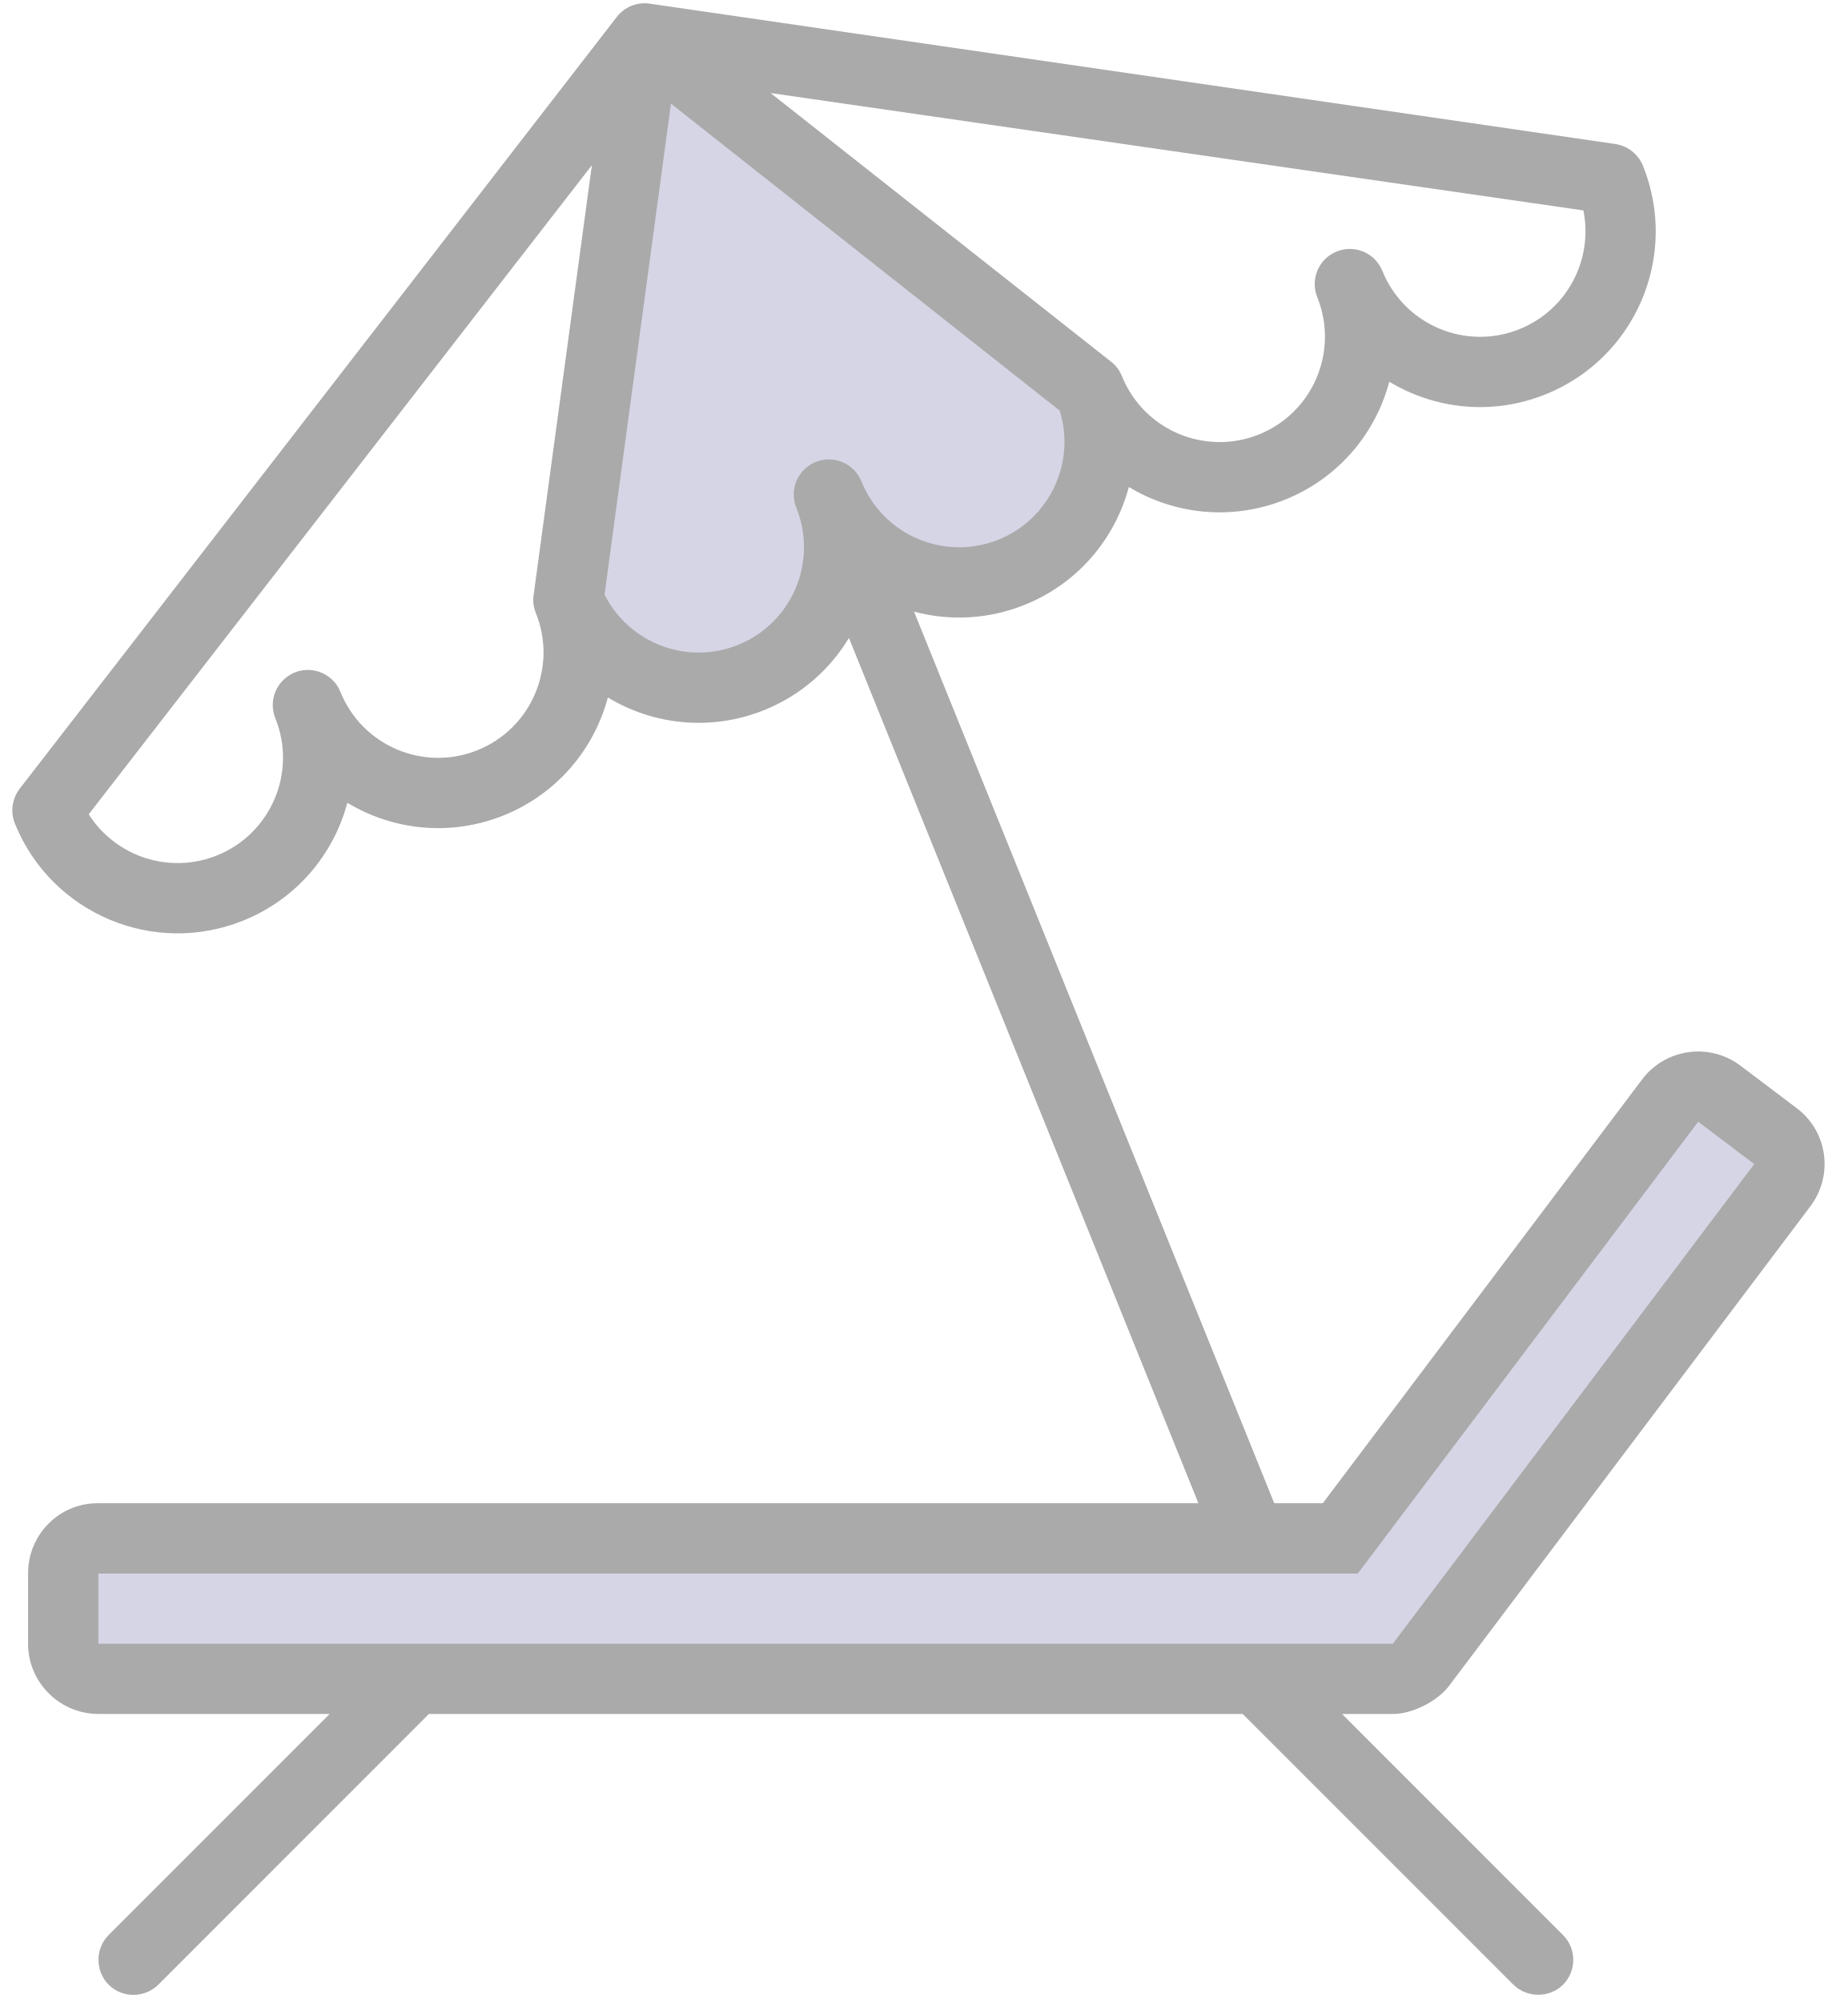
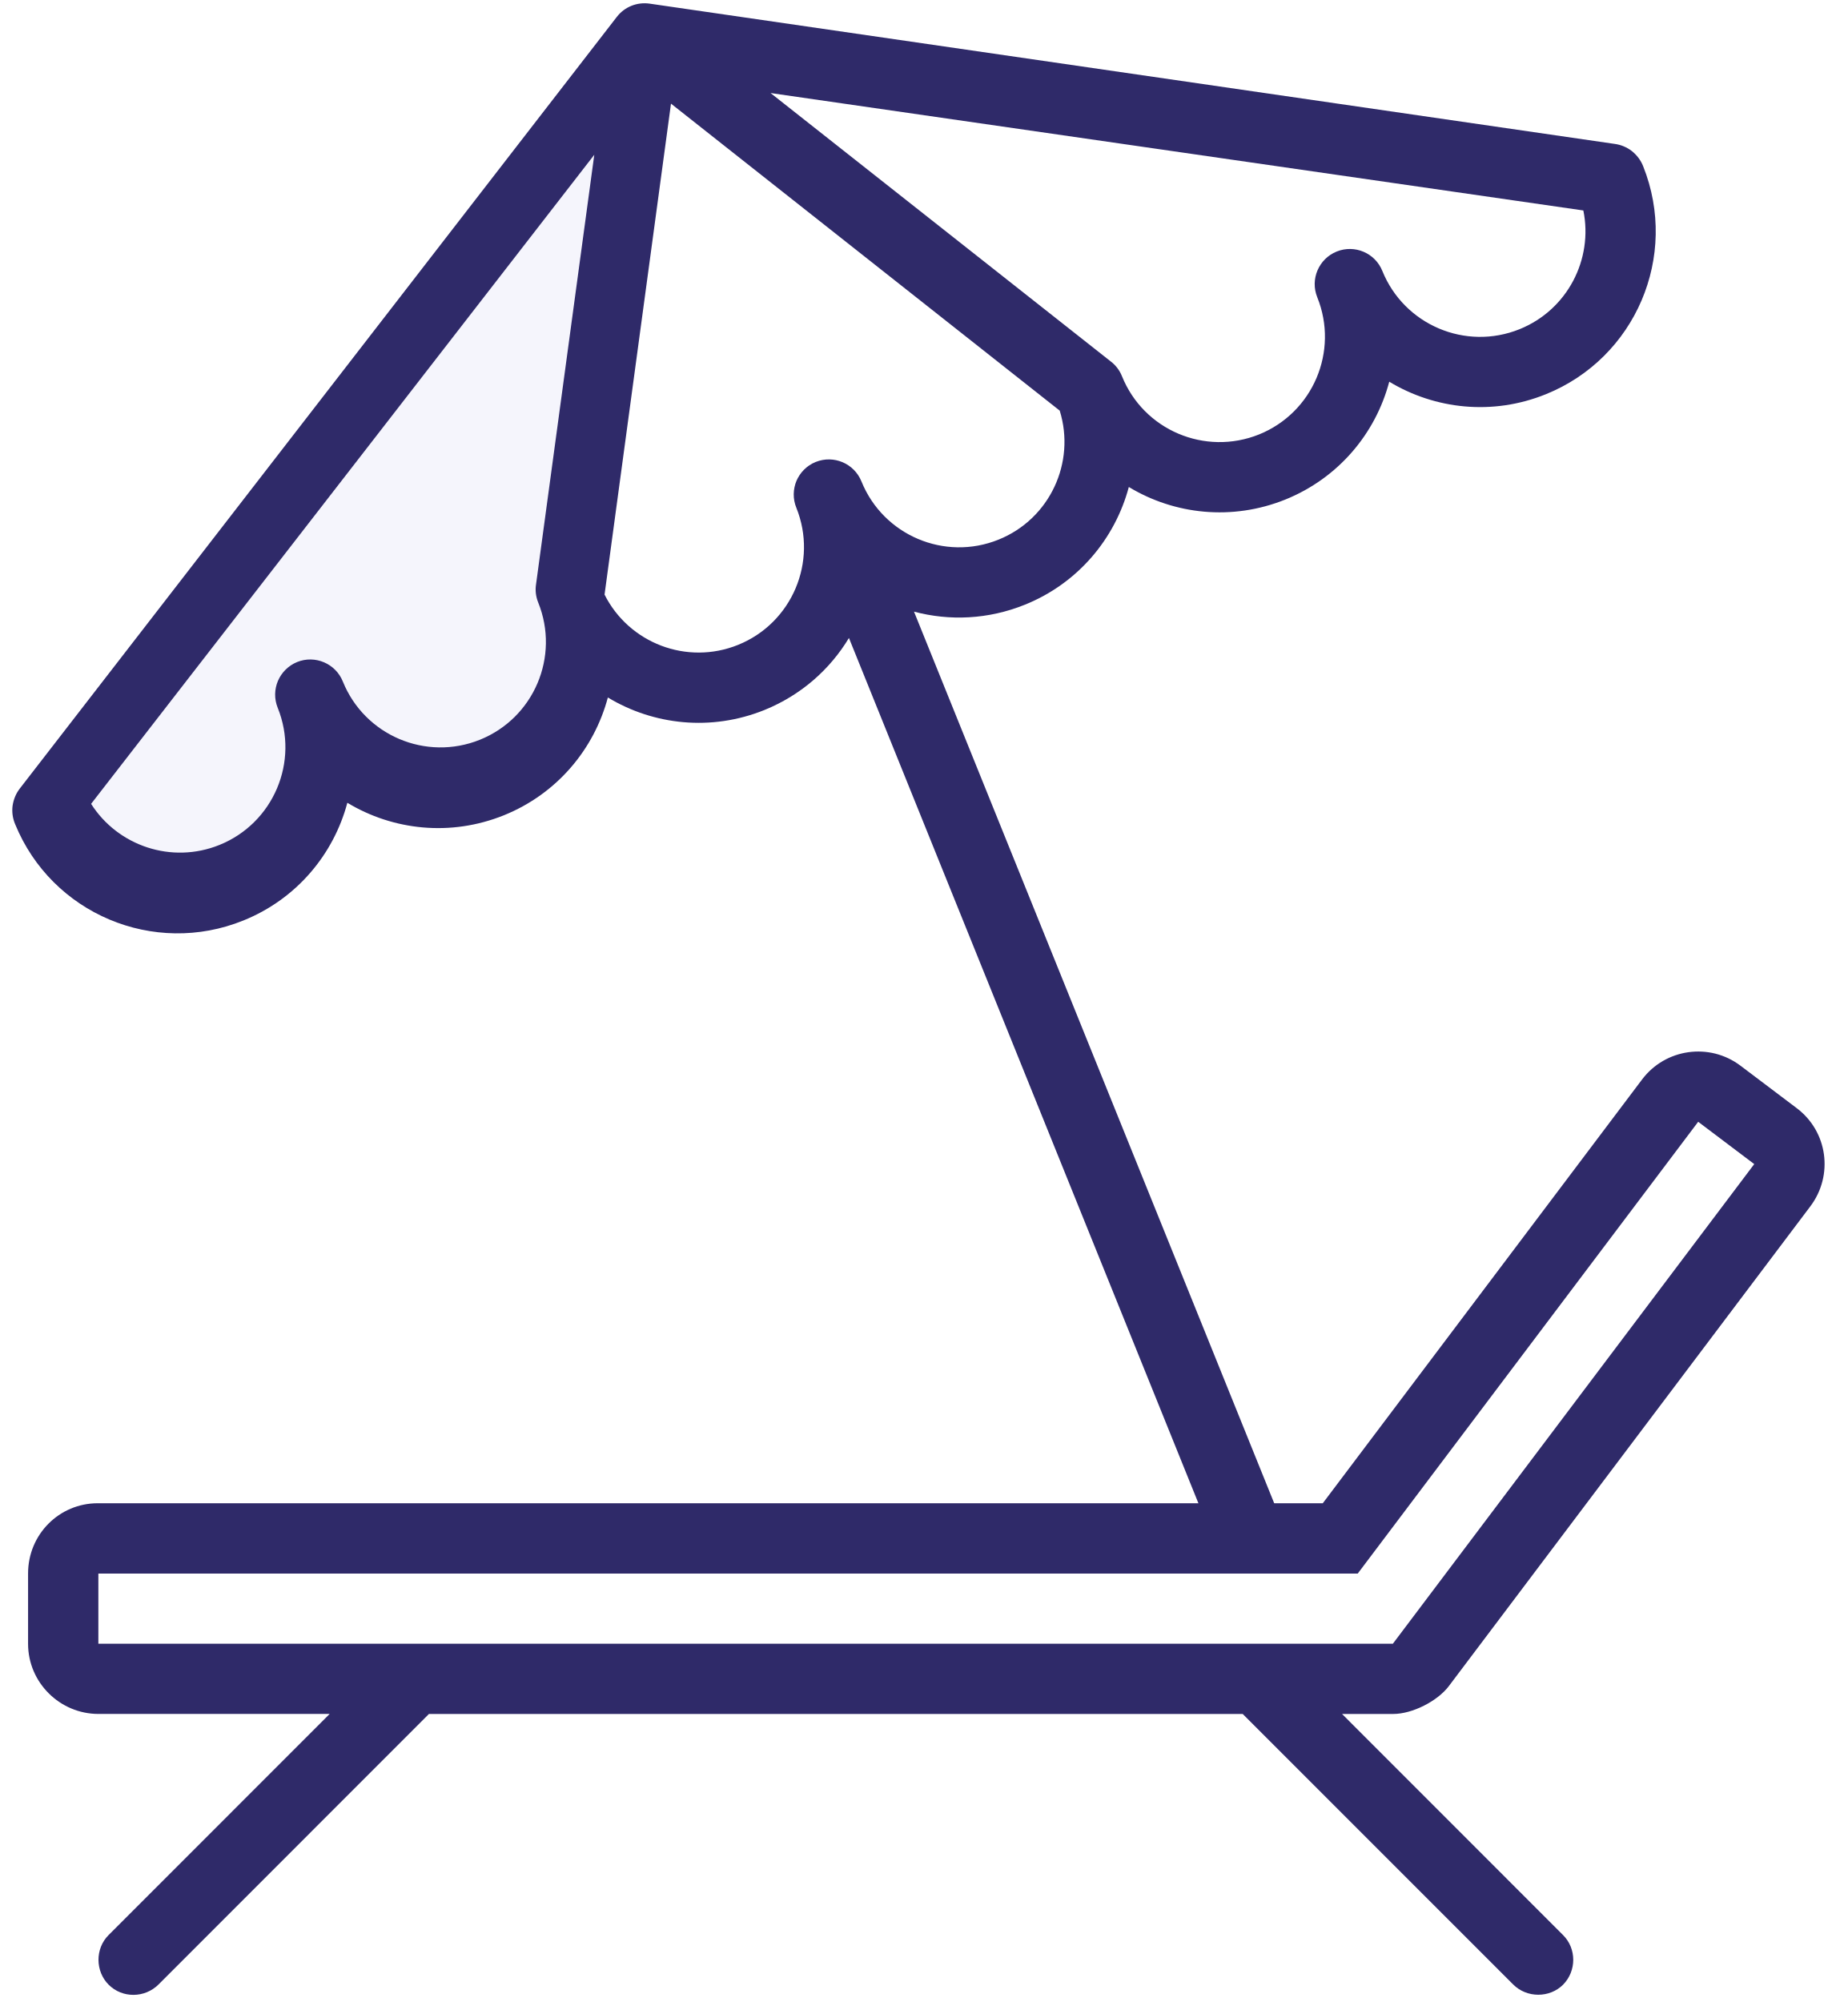
- <svg xmlns="http://www.w3.org/2000/svg" width="72px" height="78px" viewBox="0 0 72 78" version="1.1">
-   <defs />
-   <g id="Inspection" stroke="none" stroke-width="1" fill="none" fill-rule="evenodd">
-     <g id="NewInspectionRoomSelection" transform="translate(-1007, -729)">
-       <g id="Page-1-Copy" transform="translate(1007, 729)">
-         <polygon id="Path-4" fill="#D5D5E6" points="25.409 2.948 22.613 23.074 26.026 26.622 31.282 24.891 32.386 19.622 36.636 22.07 41.207 20.816 43.211 15.464" />
-         <polygon id="Path-6" fill="#D5D5E6" points="3.292 59.993 3.304 65.372 54.882 65.236 70.206 44.656 66.229 42.673 52.393 59.489" />
-         <path d="M12.845,66.778 L3.836,66.778 C2.335,66.778 1.094,65.556 1.094,64.045 L1.094,61.303 C1.094,59.78 2.309,58.567 3.807,58.567 L51.544,58.567 L63.988,42.054 C64.896,40.851 66.611,40.61 67.817,41.518 L70.005,43.17 C71.223,44.084 71.451,45.793 70.543,46.999 L56.458,65.691 C56.015,66.278 55.033,66.778 54.289,66.778 L52.295,66.778 L60.906,75.393 C61.435,75.919 61.438,76.791 60.906,77.327 C60.386,77.843 59.498,77.856 58.959,77.314 L48.423,66.778 L16.713,66.778 L6.181,77.314 C5.642,77.853 4.766,77.859 4.234,77.327 C3.714,76.807 3.698,75.925 4.231,75.393 L12.845,66.778 Z M3.833,64.042 L54.273,64.042 L68.356,45.353 L66.172,43.705 L52.907,61.307 L3.833,61.307 L3.833,64.042 Z" id="Fill-1" fill="#AAAAAA" />
-         <path d="M20.796,23.163 C20.757,23.397 20.783,23.644 20.879,23.881 C21.729,25.985 20.712,28.378 18.608,29.228 C16.508,30.074 14.115,29.061 13.265,26.957 C12.983,26.258 12.184,25.918 11.485,26.2 C11.135,26.344 10.876,26.614 10.738,26.934 C10.6,27.258 10.587,27.634 10.728,27.983 C11.578,30.084 10.561,32.477 8.461,33.326 C6.594,34.08 4.5,33.365 3.457,31.726 L23.063,6.437 L20.796,23.163 Z M23.557,23.166 C24.506,25.055 26.764,25.931 28.759,25.126 C30.863,24.276 31.877,21.883 31.03,19.782 C30.886,19.429 30.902,19.057 31.036,18.734 C31.174,18.413 31.434,18.14 31.784,17.999 C32.486,17.717 33.281,18.054 33.567,18.756 C34.417,20.857 36.809,21.873 38.91,21.024 C40.908,20.218 41.922,18.018 41.293,15.998 L26.145,4.038 L23.557,23.166 Z M43.275,14.077 C43.468,14.221 43.622,14.417 43.718,14.654 C44.565,16.758 46.957,17.772 49.061,16.925 C51.162,16.075 52.179,13.682 51.329,11.578 C51.188,11.229 51.201,10.854 51.338,10.533 C51.476,10.209 51.736,9.94 52.086,9.798 C52.785,9.516 53.583,9.853 53.866,10.555 C54.716,12.656 57.108,13.673 59.212,12.823 C61.076,12.069 62.086,10.1 61.698,8.198 L30.027,3.625 L43.275,14.077 Z M33.08,24.856 C32.342,26.082 31.213,27.085 29.786,27.663 C27.711,28.5 25.466,28.25 23.686,27.175 C23.15,29.186 21.71,30.925 19.635,31.765 C17.56,32.602 15.315,32.352 13.535,31.277 C12.999,33.285 11.559,35.027 9.484,35.864 C5.991,37.278 2.014,35.597 0.59,32.111 C0.494,31.887 0.459,31.637 0.491,31.396 C0.529,31.133 0.629,30.905 0.78,30.713 L24.035,0.658 C24.337,0.267 24.824,0.071 25.315,0.142 L62.92,5.607 C63.16,5.639 63.391,5.735 63.584,5.883 C63.792,6.05 63.94,6.252 64.029,6.479 C65.425,9.978 63.731,13.949 60.235,15.36 C58.16,16.2 55.915,15.947 54.135,14.872 C53.603,16.883 52.163,18.622 50.088,19.462 C48.009,20.299 45.764,20.049 43.987,18.974 C43.452,20.982 42.012,22.724 39.937,23.561 C38.506,24.138 36.999,24.199 35.617,23.83 L49.975,59.366 C50.251,60.052 49.914,60.854 49.215,61.14 C48.535,61.412 47.717,61.085 47.435,60.392 L33.08,24.856 Z" id="Fill-2" fill="#AAAAAA" />
-       </g>
-     </g>
-   </g>
+ <svg xmlns="http://www.w3.org/2000/svg" version="1.1" id="Layer_1" x="0px" y="0px" width="72px" height="78px" viewBox="0 0 72 78" enable-background="new 0 0 72 78" xml:space="preserve">
+   <path id="Fill-1" fill="#2F2A69" d="M12.845,66.777H3.836c-1.501,0-2.742-1.222-2.742-2.732v-2.742c0-1.523,1.216-2.735,2.713-2.735  h47.737l12.444-16.514c0.907-1.202,2.623-1.443,3.829-0.536l2.188,1.652c1.219,0.914,1.446,2.623,0.538,3.829L56.457,65.691  c-0.441,0.587-1.424,1.087-2.168,1.087h-1.994l8.611,8.614c0.529,0.526,0.531,1.398,0,1.935c-0.52,0.517-1.408,0.528-1.947-0.013  L48.424,66.778h-31.71L6.181,77.314c-0.539,0.539-1.414,0.545-1.947,0.013c-0.52-0.52-0.536-1.401-0.003-1.935L12.845,66.777z   M3.833,64.042h50.441l14.082-18.688l-2.184-1.648L52.906,61.307H3.833V64.042z" />
+   <path id="Fill-2" fill="#2F2A69" d="M23.557,23.166c0.949,1.889,3.207,2.765,5.202,1.959c2.104-0.85,3.117-3.243,2.271-5.343  c-0.144-0.353-0.128-0.725,0.006-1.049c0.138-0.32,0.398-0.593,0.748-0.734c0.702-0.282,1.498,0.055,1.783,0.757  c0.85,2.101,3.243,3.118,5.343,2.268c1.998-0.805,3.012-3.005,2.383-5.026L26.146,4.038L23.557,23.166z M43.275,14.077  c0.192,0.145,0.347,0.34,0.443,0.578c0.846,2.104,3.238,3.117,5.343,2.271c2.101-0.85,3.117-3.242,2.267-5.346  c-0.141-0.35-0.127-0.725,0.01-1.046c0.139-0.324,0.398-0.593,0.748-0.734c0.699-0.282,1.498,0.055,1.779,0.757  c0.851,2.101,3.243,3.118,5.348,2.268c1.863-0.753,2.873-2.723,2.484-4.625L30.026,3.625L43.275,14.077z M33.08,24.856  c-0.738,1.225-1.867,2.229-3.294,2.807c-2.075,0.837-4.32,0.587-6.1-0.488c-0.536,2.011-1.976,3.75-4.051,4.589  c-2.075,0.837-4.32,0.587-6.1-0.487c-0.536,2.008-1.976,3.749-4.051,4.586c-3.493,1.415-7.47-0.266-8.894-3.752  c-0.096-0.225-0.131-0.475-0.1-0.715c0.039-0.263,0.138-0.491,0.289-0.683L24.035,0.658c0.301-0.391,0.789-0.587,1.28-0.516  L62.92,5.607c0.24,0.032,0.471,0.128,0.664,0.276c0.208,0.167,0.355,0.369,0.445,0.597c1.396,3.499-0.298,7.47-3.794,8.88  c-2.075,0.84-4.32,0.587-6.101-0.488c-0.532,2.011-1.973,3.75-4.047,4.59c-2.078,0.837-4.324,0.587-6.101-0.488  c-0.536,2.008-1.976,3.75-4.051,4.586c-1.431,0.578-2.938,0.638-4.32,0.27l14.358,35.536c0.276,0.687-0.061,1.487-0.76,1.773  c-0.68,0.272-1.498-0.055-1.779-0.747L33.08,24.856z" />
+   <path id="Fill-2_1_" fill="#F5F5FC" d="M20.889,22.756c-0.038,0.234-0.013,0.481,0.083,0.719c0.85,2.104-0.167,4.497-2.271,5.346  c-2.101,0.847-4.494-0.167-5.343-2.271c-0.282-0.699-1.081-1.039-1.78-0.757c-0.35,0.144-0.609,0.414-0.747,0.734  c-0.138,0.324-0.151,0.699-0.01,1.049c0.85,2.101-0.167,4.493-2.268,5.343c-1.866,0.754-3.961,0.039-5.003-1.6L23.157,6.03  L20.889,22.756z" />
</svg>
